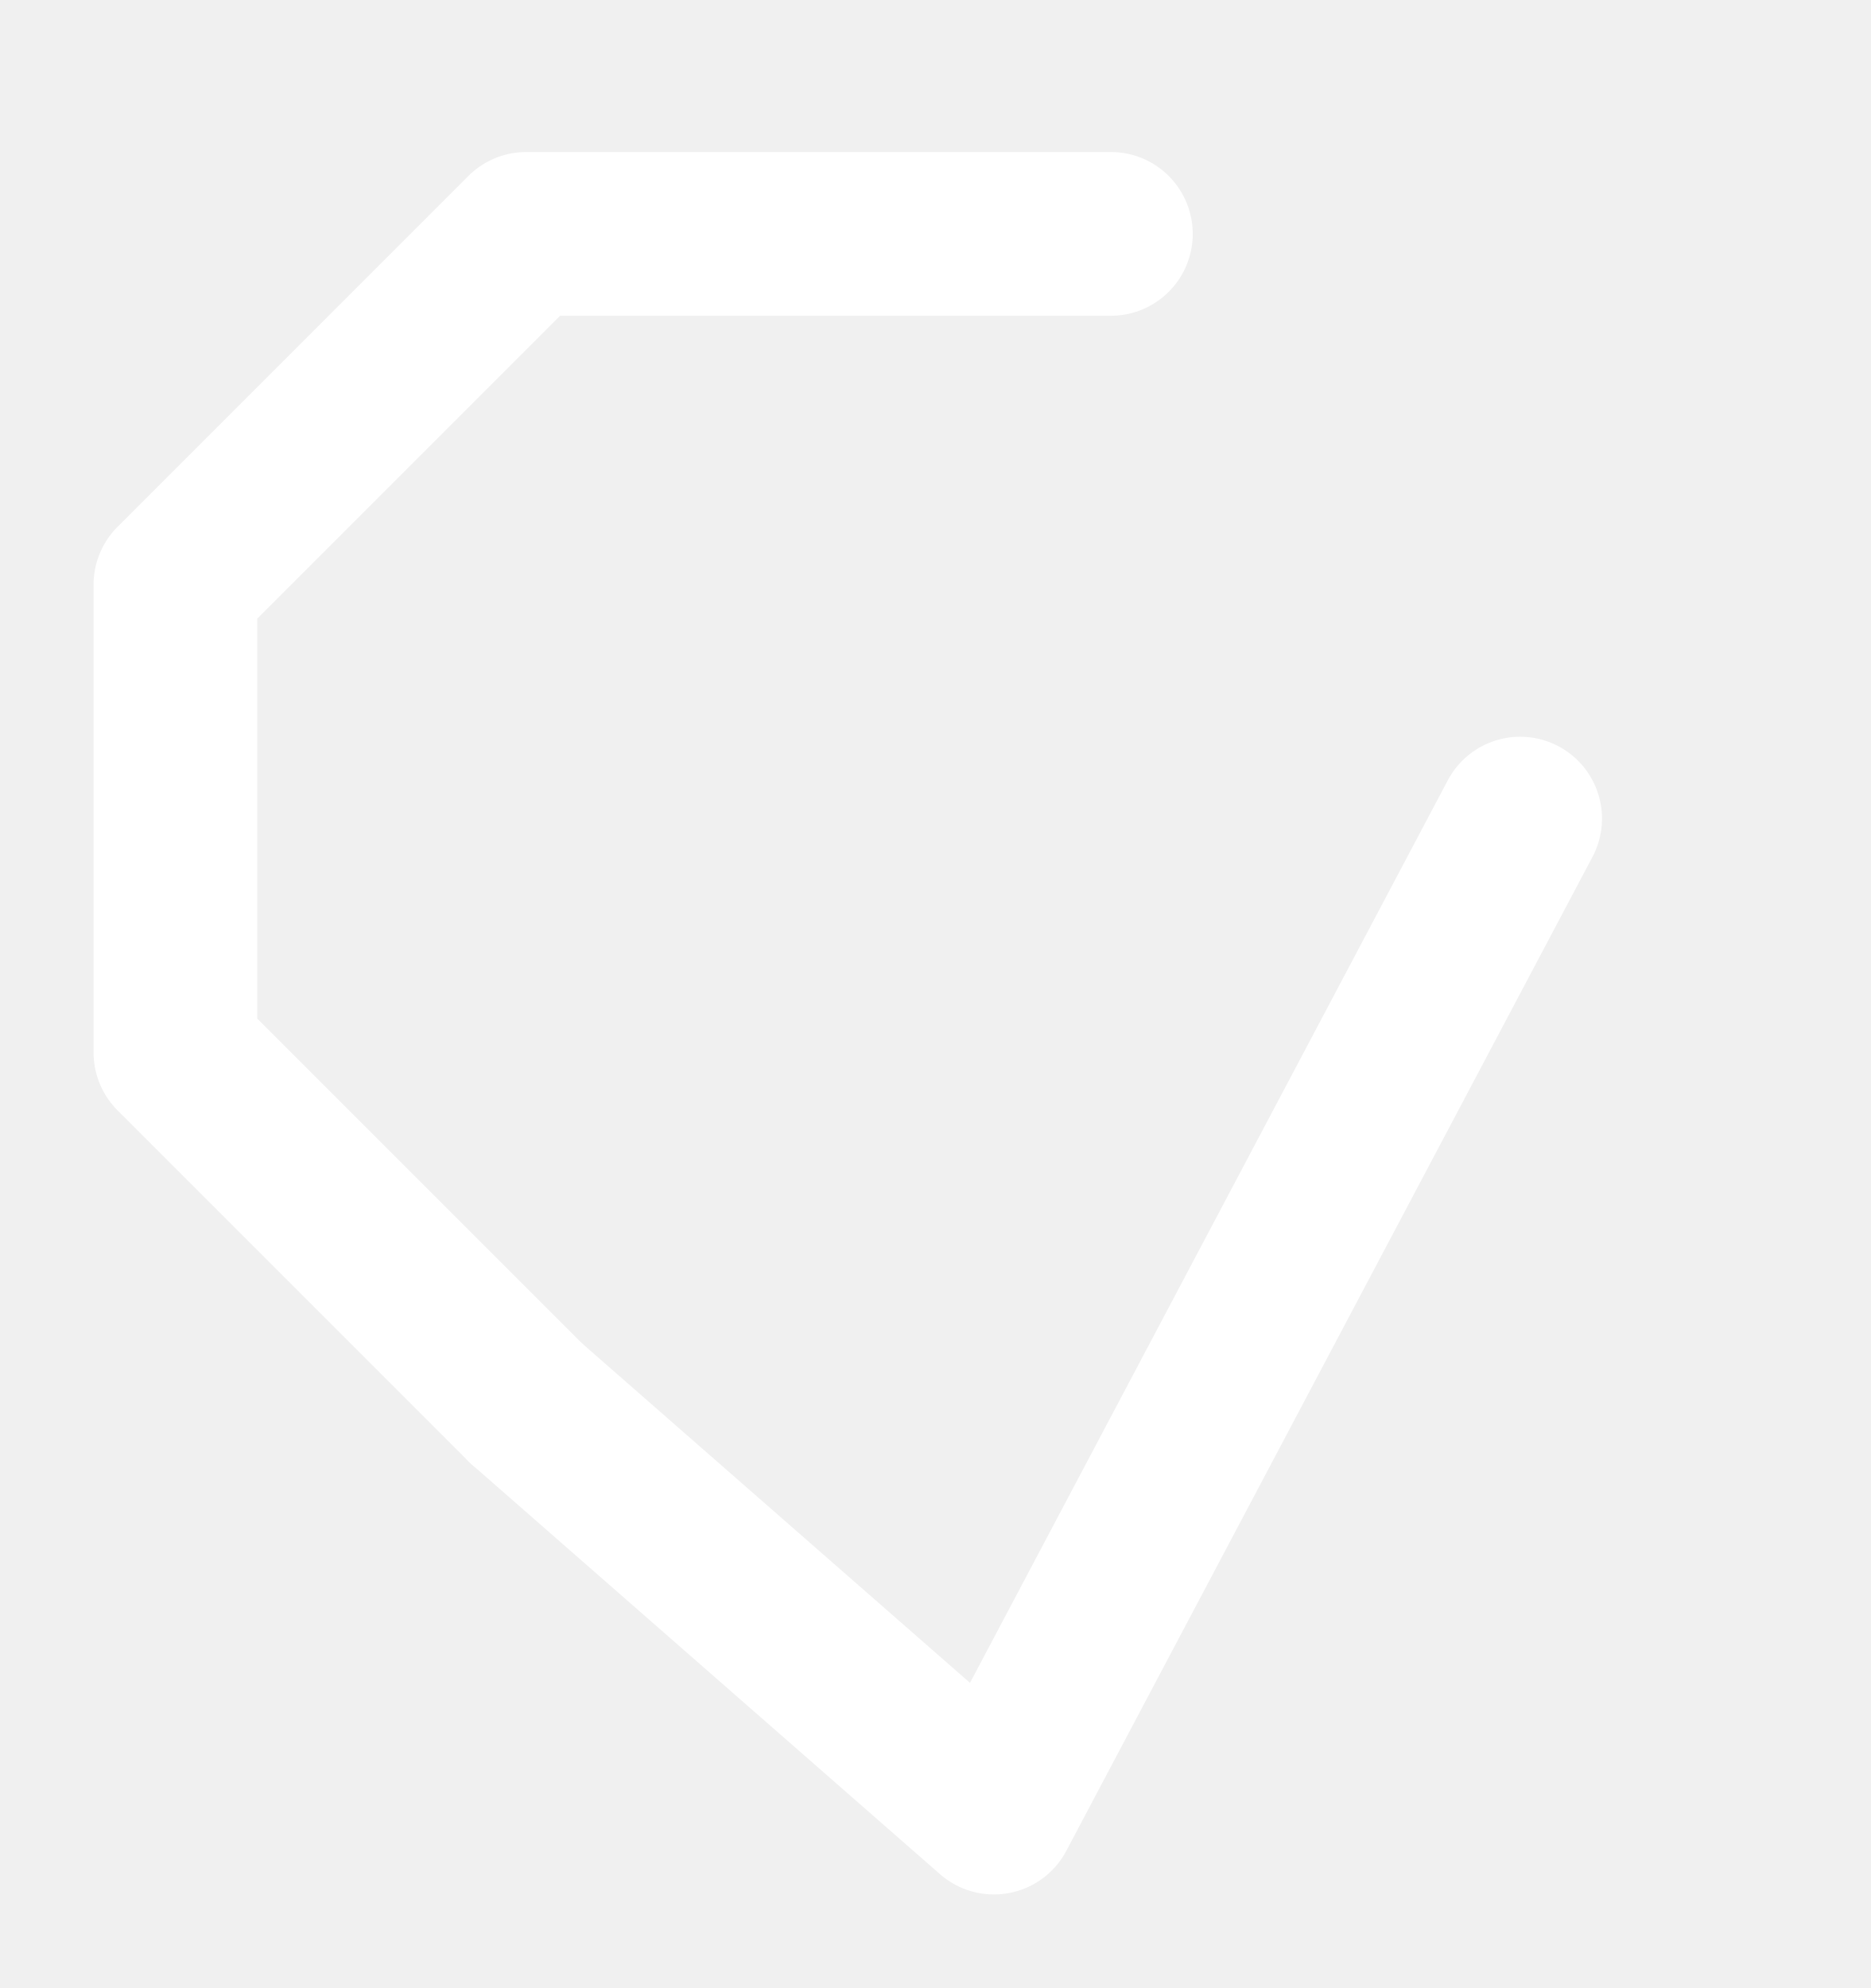
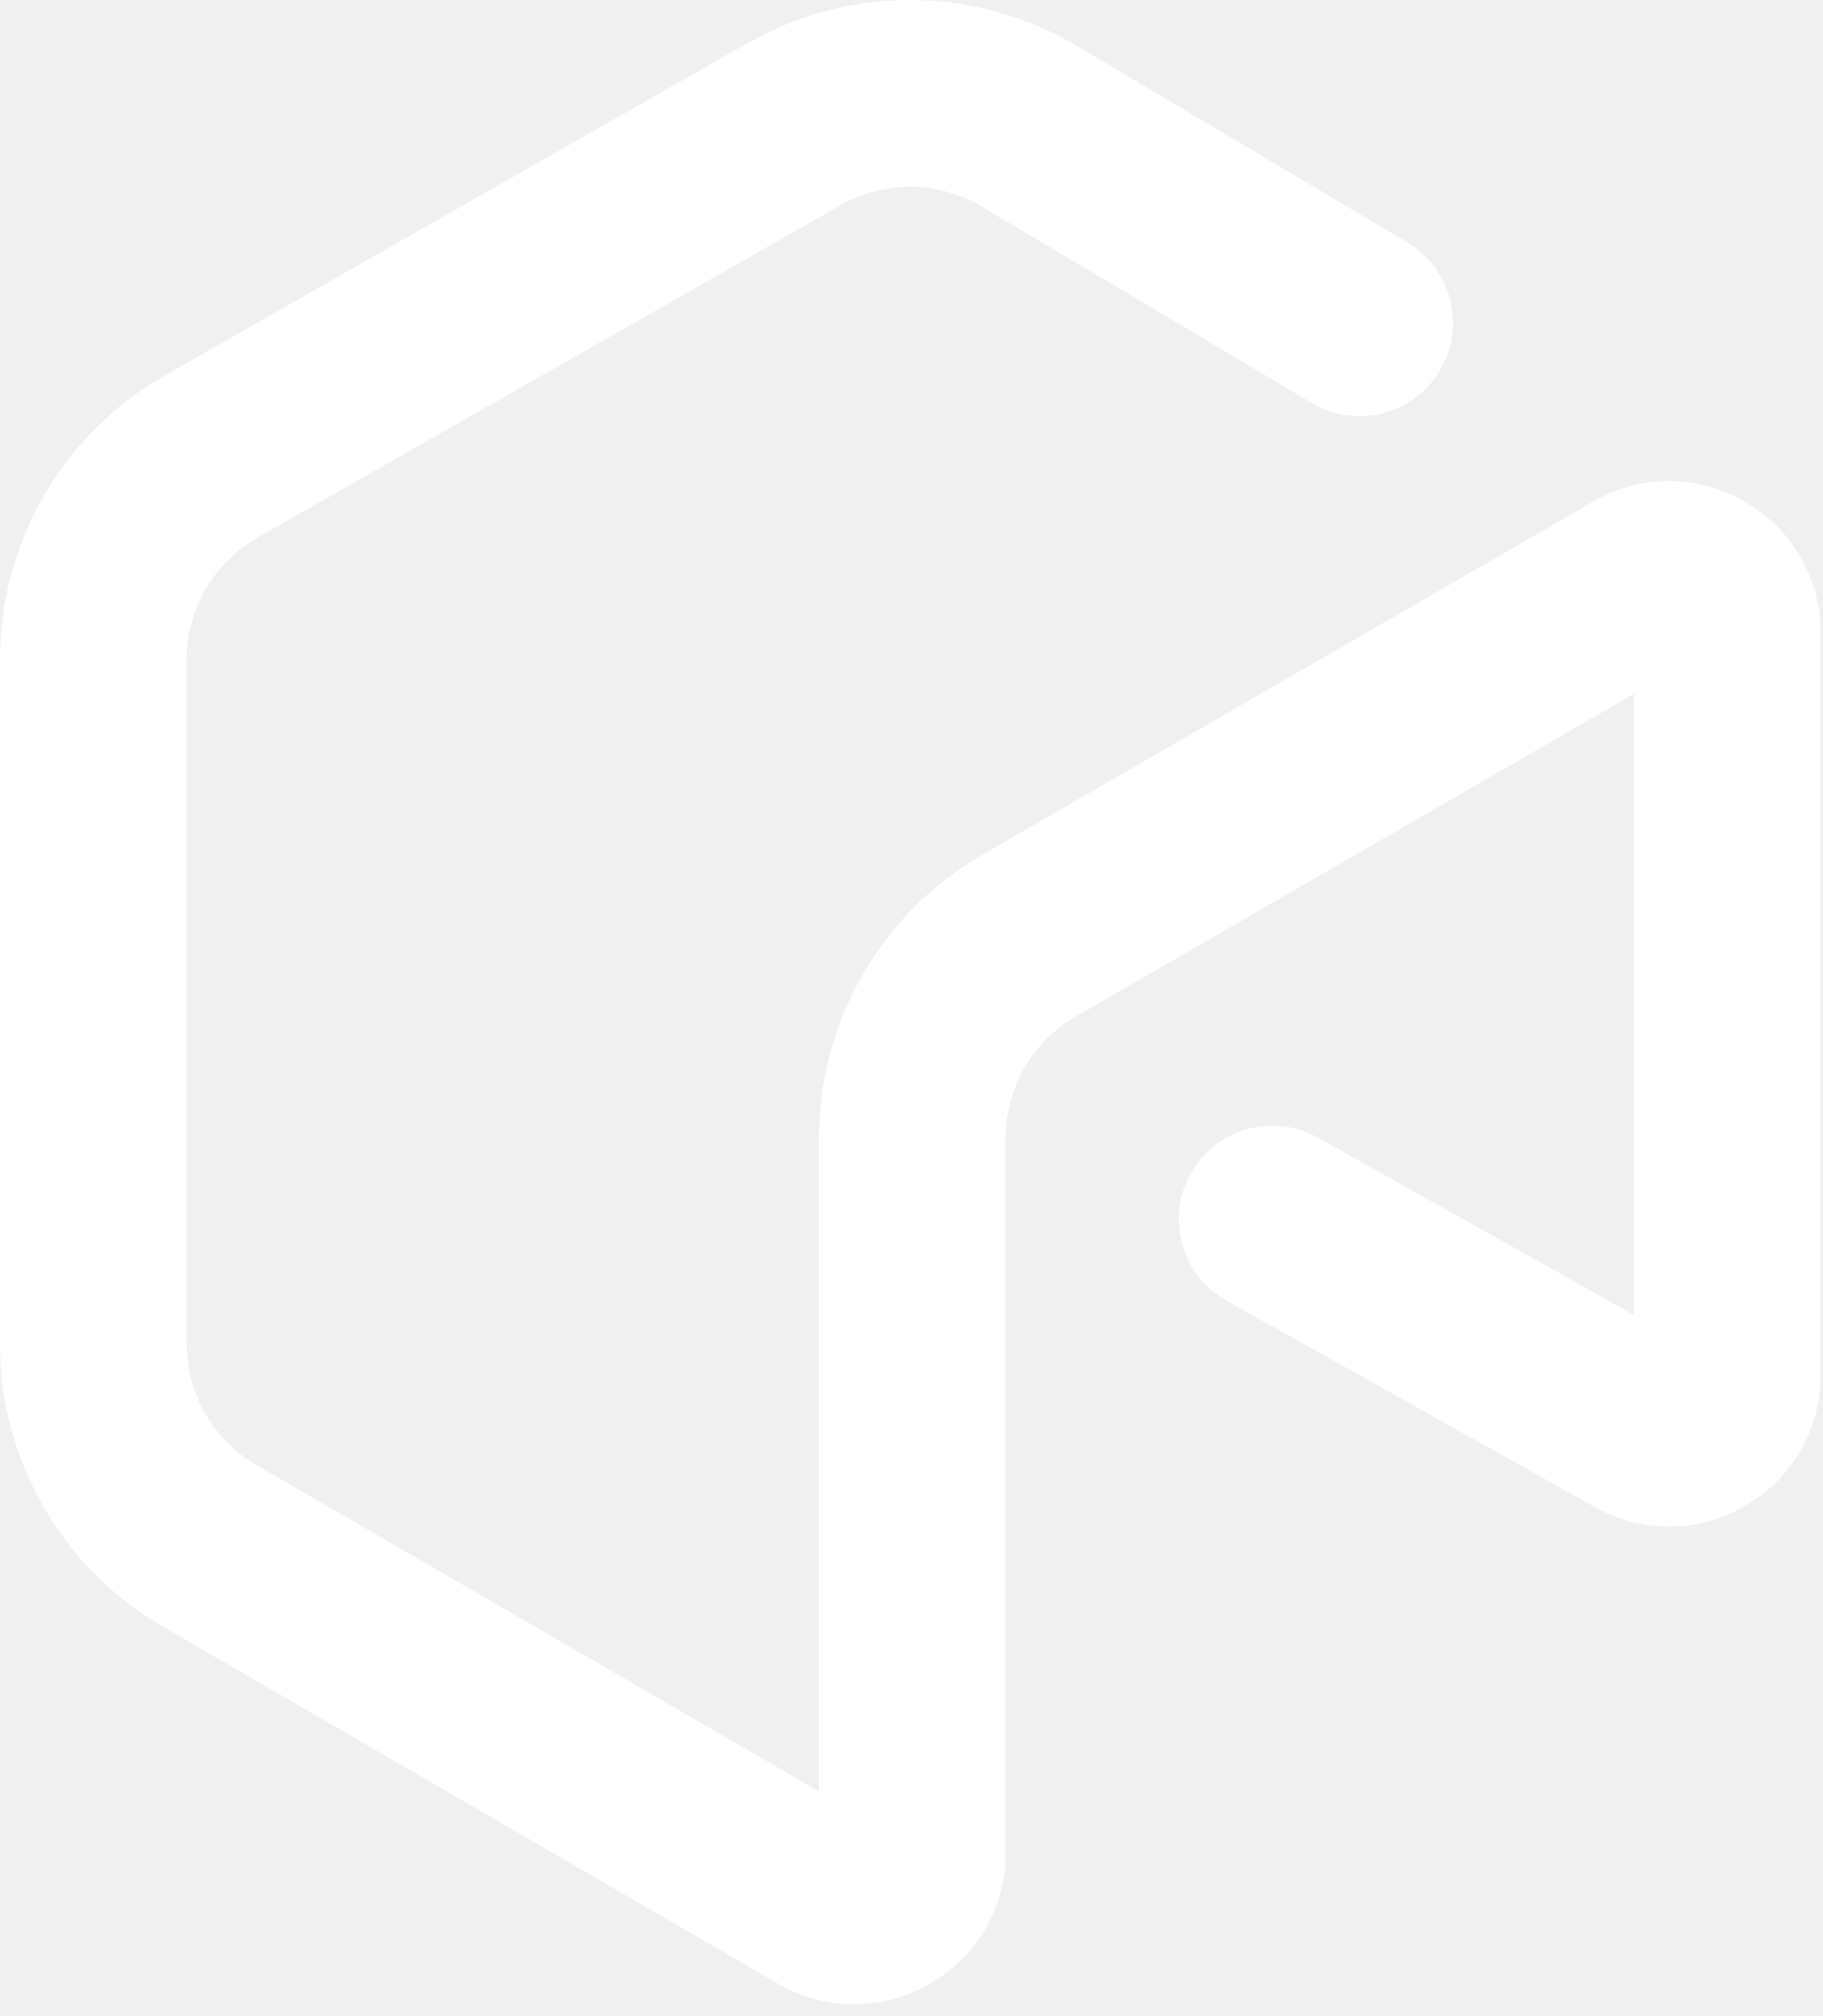
- <svg xmlns="http://www.w3.org/2000/svg" viewBox="0 0 32 34" fill="none">
-   <path d="M9 24 L3 18 L3 10 L9 4 L19 4" stroke="white" stroke-width="2.8" stroke-linecap="round" stroke-linejoin="round" />
-   <path d="M9 24 L17 31 L26 14" stroke="white" stroke-width="2.8" stroke-linecap="round" stroke-linejoin="round" />
+ <svg xmlns="http://www.w3.org/2000/svg" viewBox="0 0 43.4 48" fill="none">
+   <path d="M17.813 1.022C20.247 -0.366 23.238 -0.338 25.645 1.093L33.514 5.773C34.569 6.4 34.916 7.765 34.288 8.82C33.661 9.876 32.297 10.222 31.241 9.595L23.372 4.915C22.341 4.302 21.059 4.29 20.016 4.885L6.13 12.802C5.089 13.396 4.447 14.501 4.447 15.699V31.998C4.447 33.187 5.08 34.286 6.108 34.882L19.503 42.654V27.09C19.503 24.312 20.985 21.744 23.39 20.353L37.934 11.946C40.343 10.553 43.355 12.291 43.355 15.074V32.73C43.355 35.49 40.384 37.231 37.976 35.881L29.206 30.966C28.135 30.366 27.753 29.011 28.354 27.94C28.954 26.869 30.309 26.487 31.38 27.087L38.909 31.307V16.519L25.616 24.203C24.585 24.799 23.95 25.899 23.95 27.09V44.102C23.95 46.886 20.933 48.624 18.524 47.227L3.877 38.728C1.477 37.336 0 34.772 0 31.998V15.699C0 12.904 1.499 10.324 3.927 8.939L17.813 1.022Z" fill="white" />
</svg>
